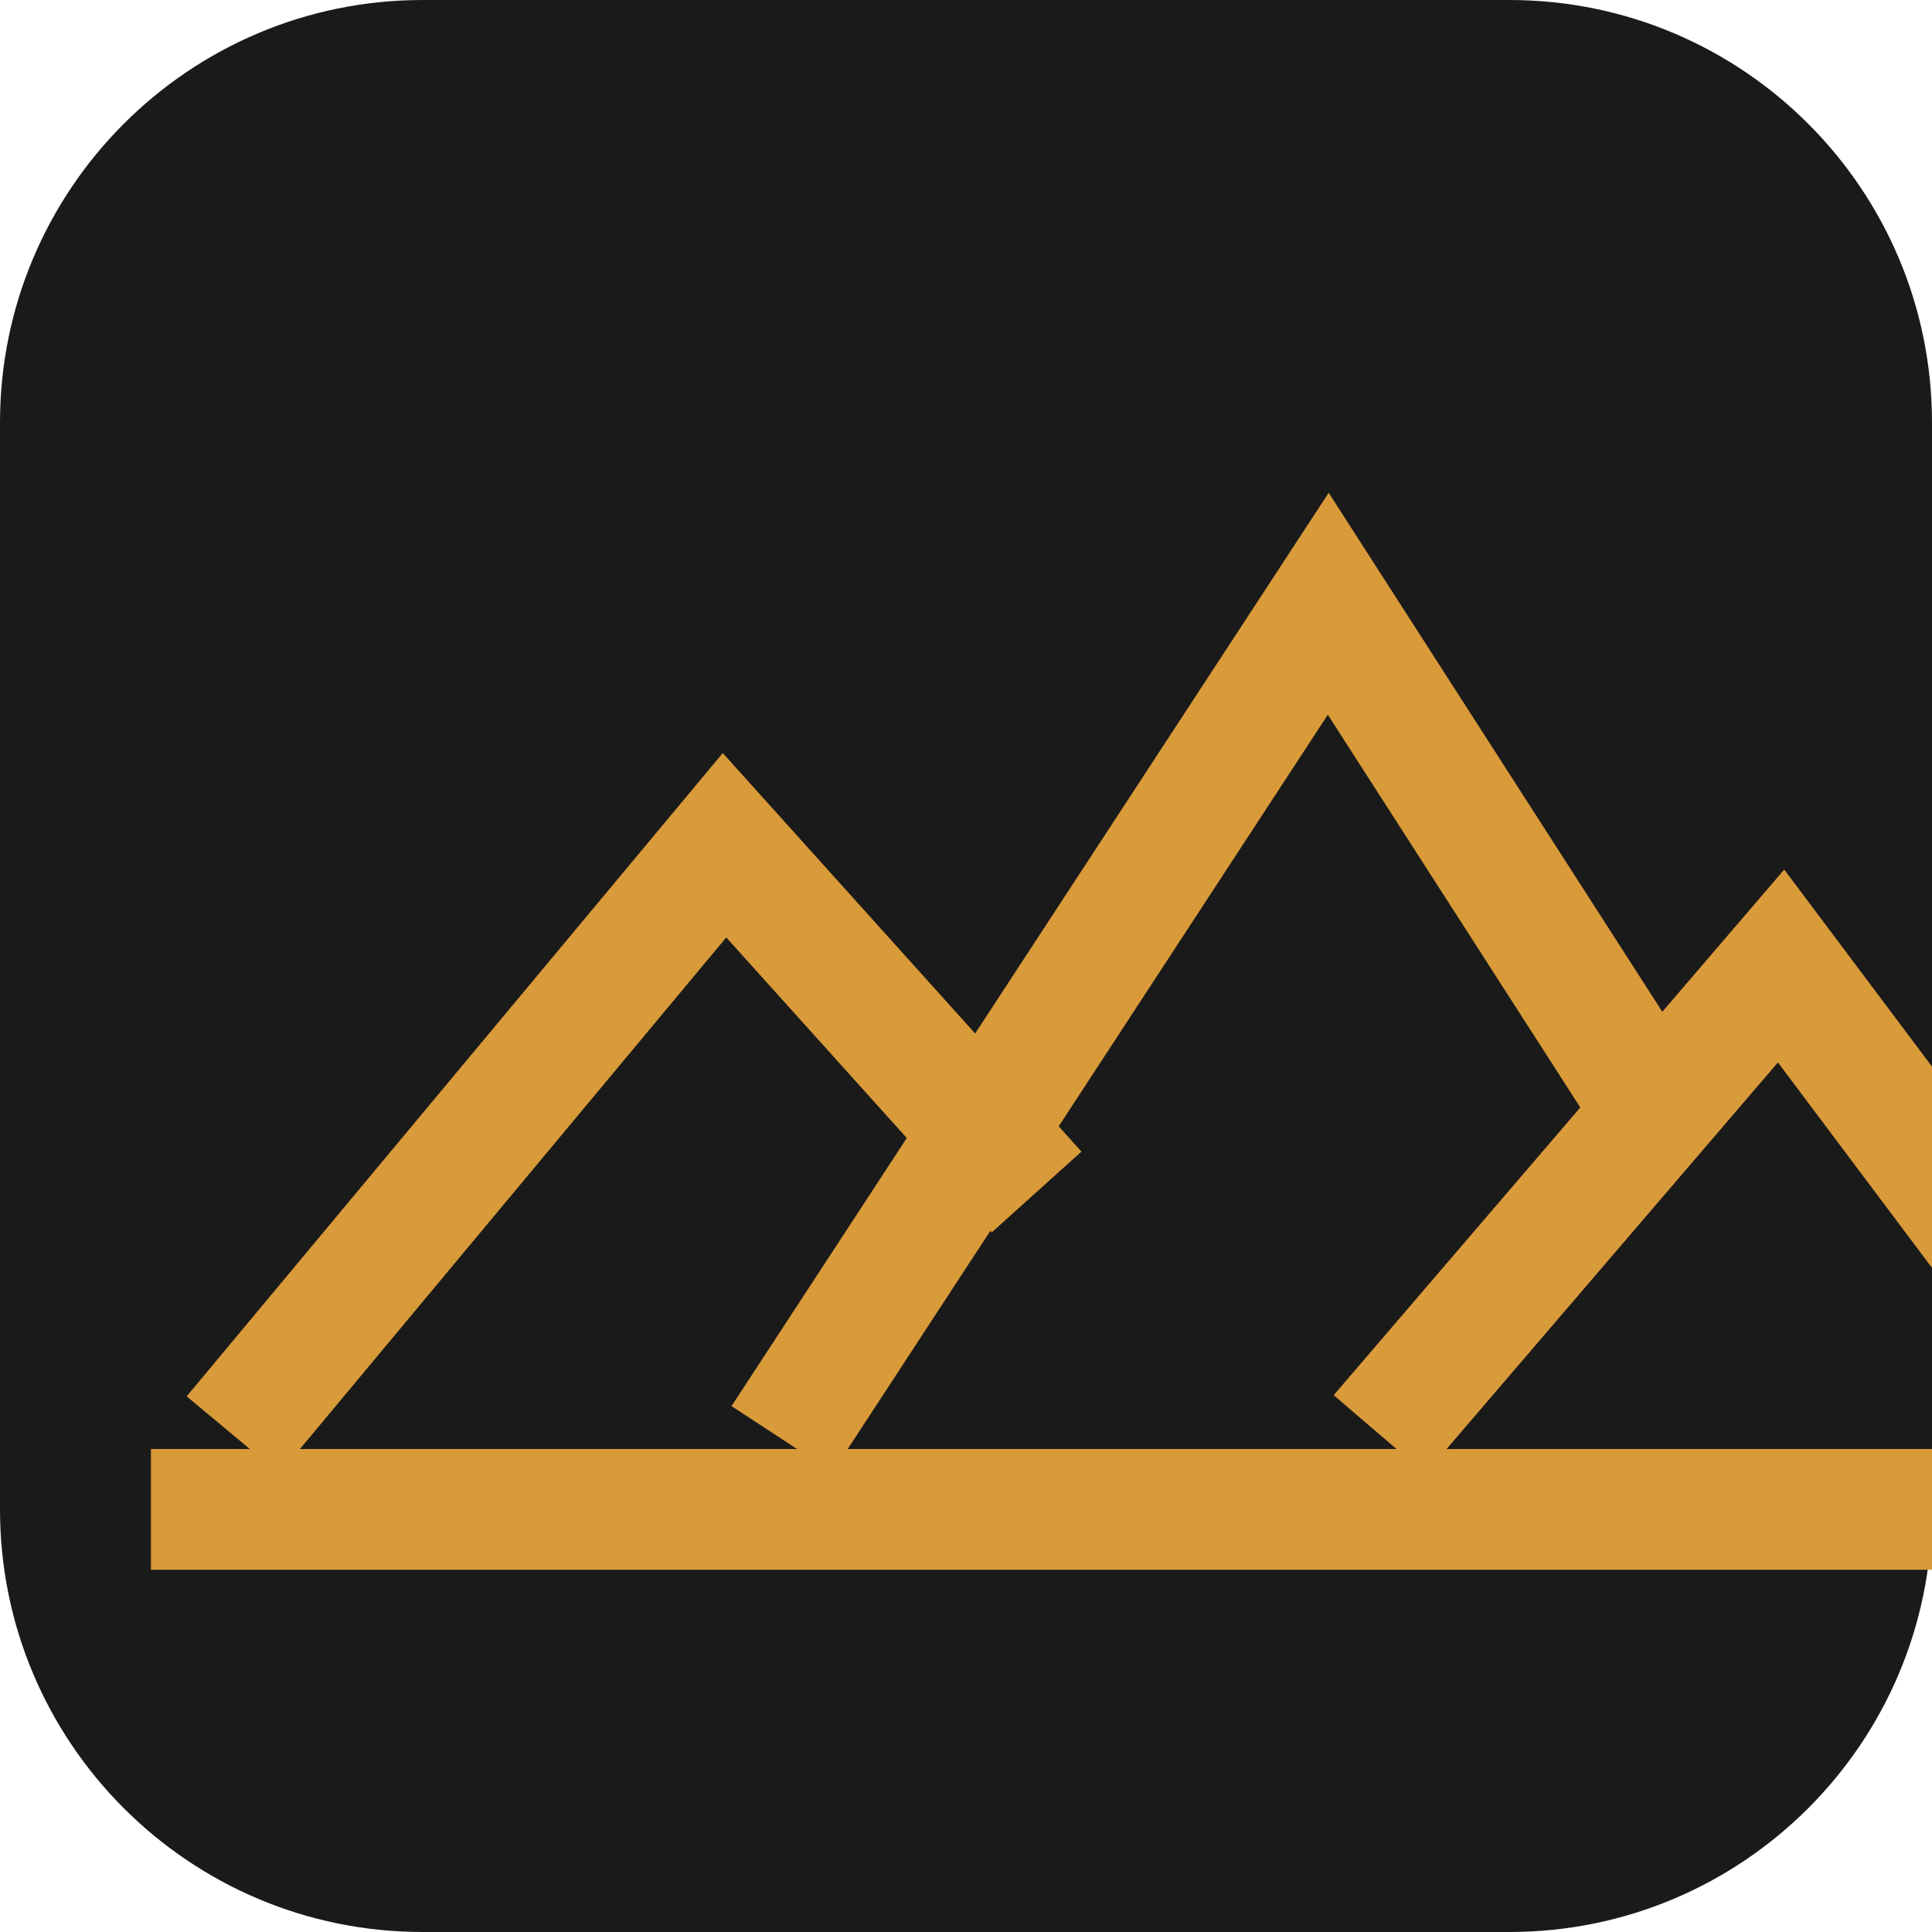
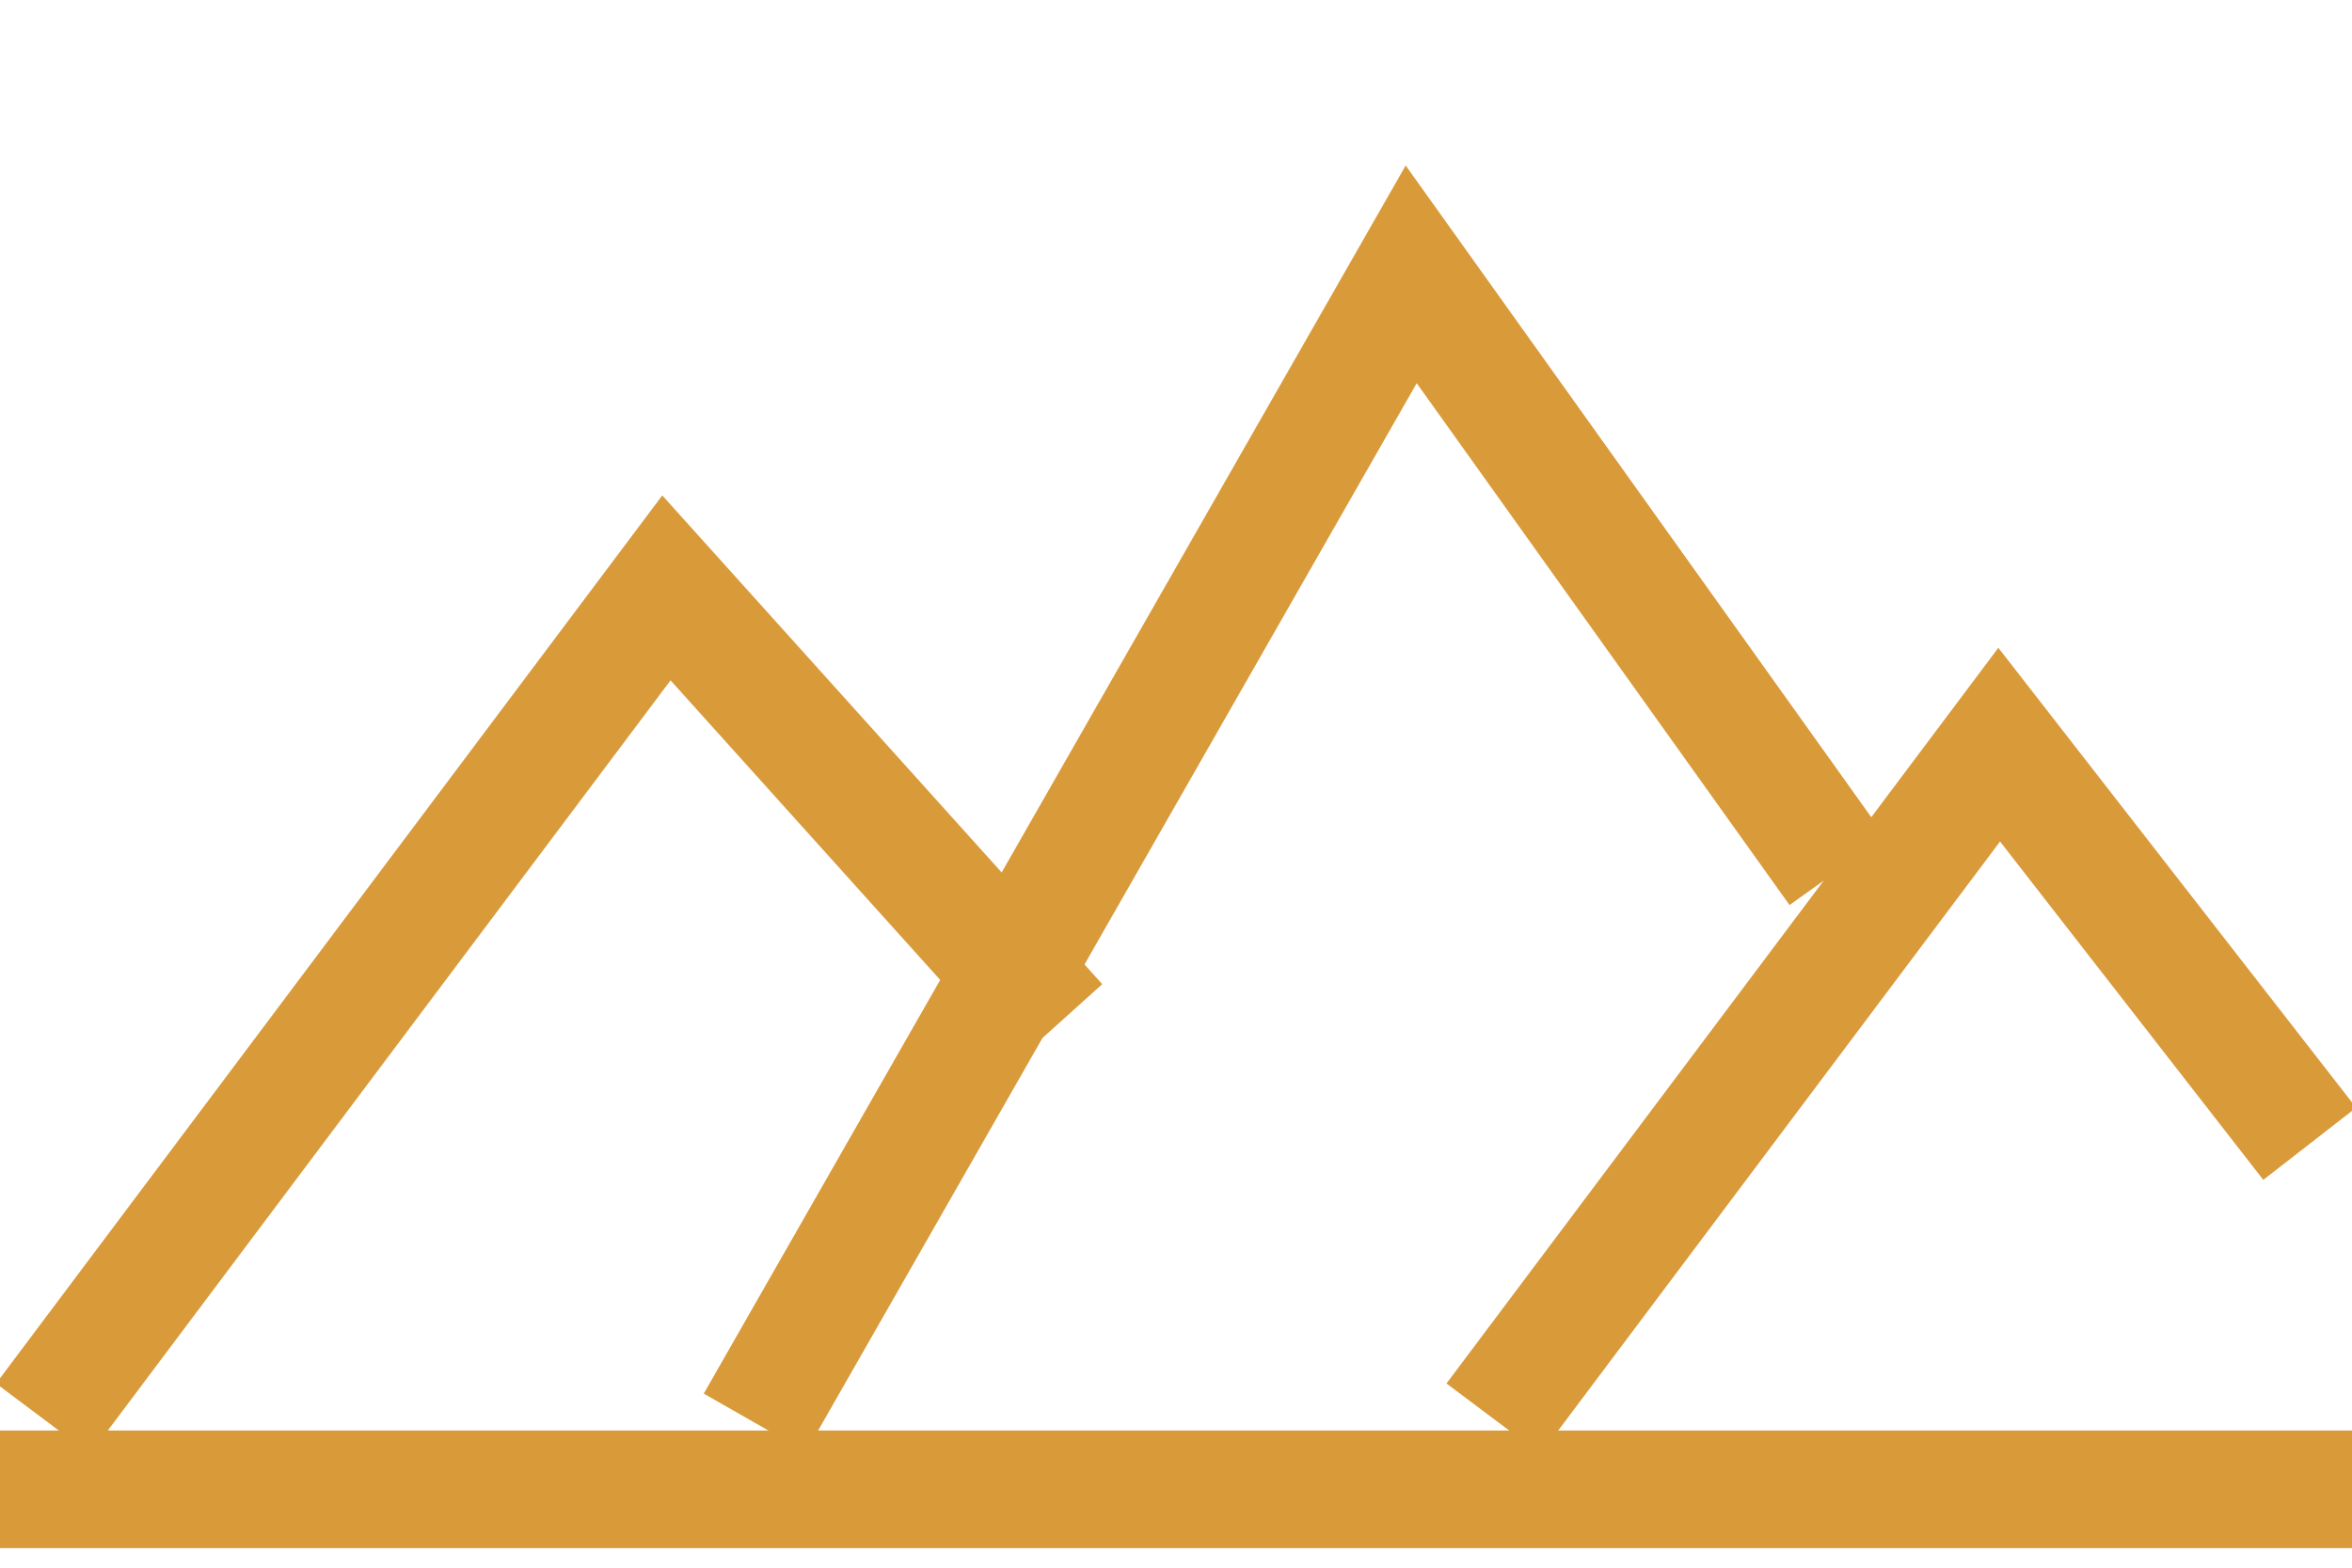
- <svg xmlns="http://www.w3.org/2000/svg" viewBox="0 0 64 64" fill="none">
-   <rect width="64" height="64" rx="14" fill="#1a1a1a" />
-   <g transform="translate(7 14)" stroke="#d99a3a" stroke-width="4" stroke-linejoin="miter" stroke-linecap="square" fill="none">
-     <path d="M2 32 L17 14 L26 24" />
-     <path d="M20 32 L37 6 L46 20" />
-     <path d="M40 32 L52 18 L58 26" />
-     <line x1="0" y1="36" x2="60" y2="36" />
-   </g>
+ <svg xmlns="http://www.w3.org/2000/svg" viewBox="0 0 120 80" fill="none" stroke="#d99a3a" stroke-width="6" stroke-linejoin="miter" stroke-linecap="square">
+   <path d="M4 70 L34 30 L52 50" />
+   <path d="M40 70 L72 14 L92 42" />
+   <path d="M78 70 L102 38 L116 56" />
+   <line x1="0" y1="76" x2="120" y2="76" />
</svg>
